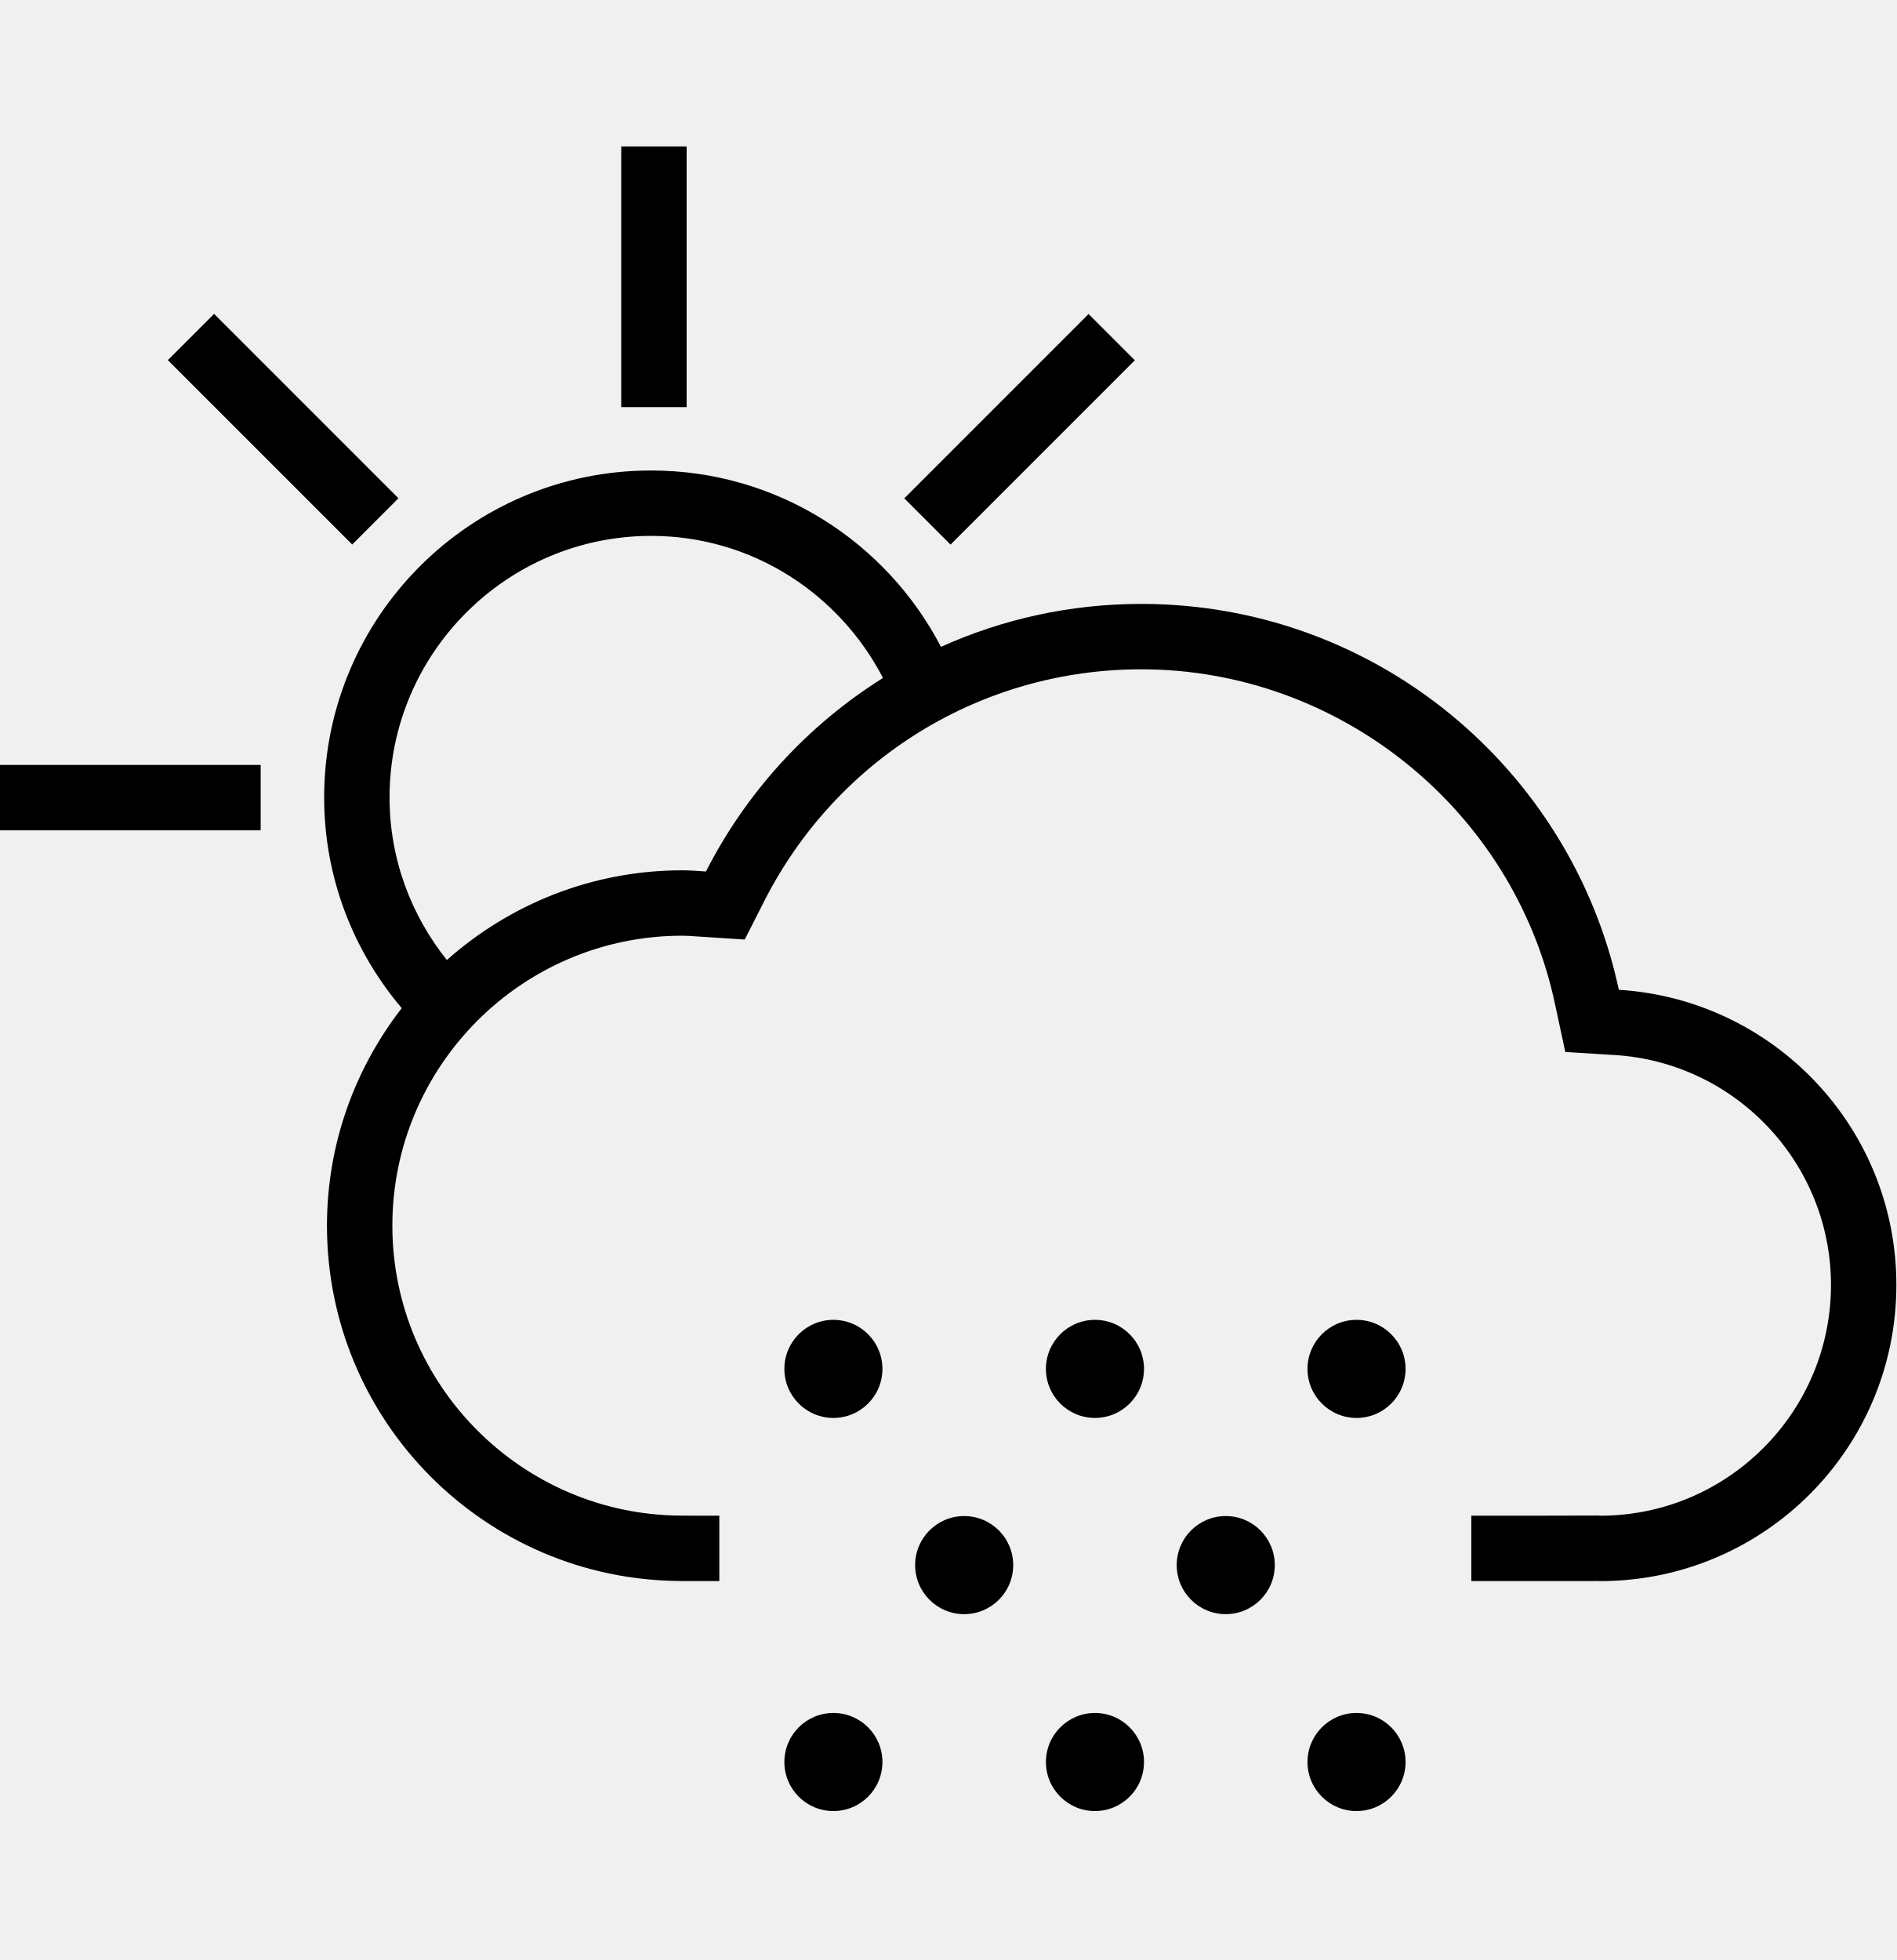
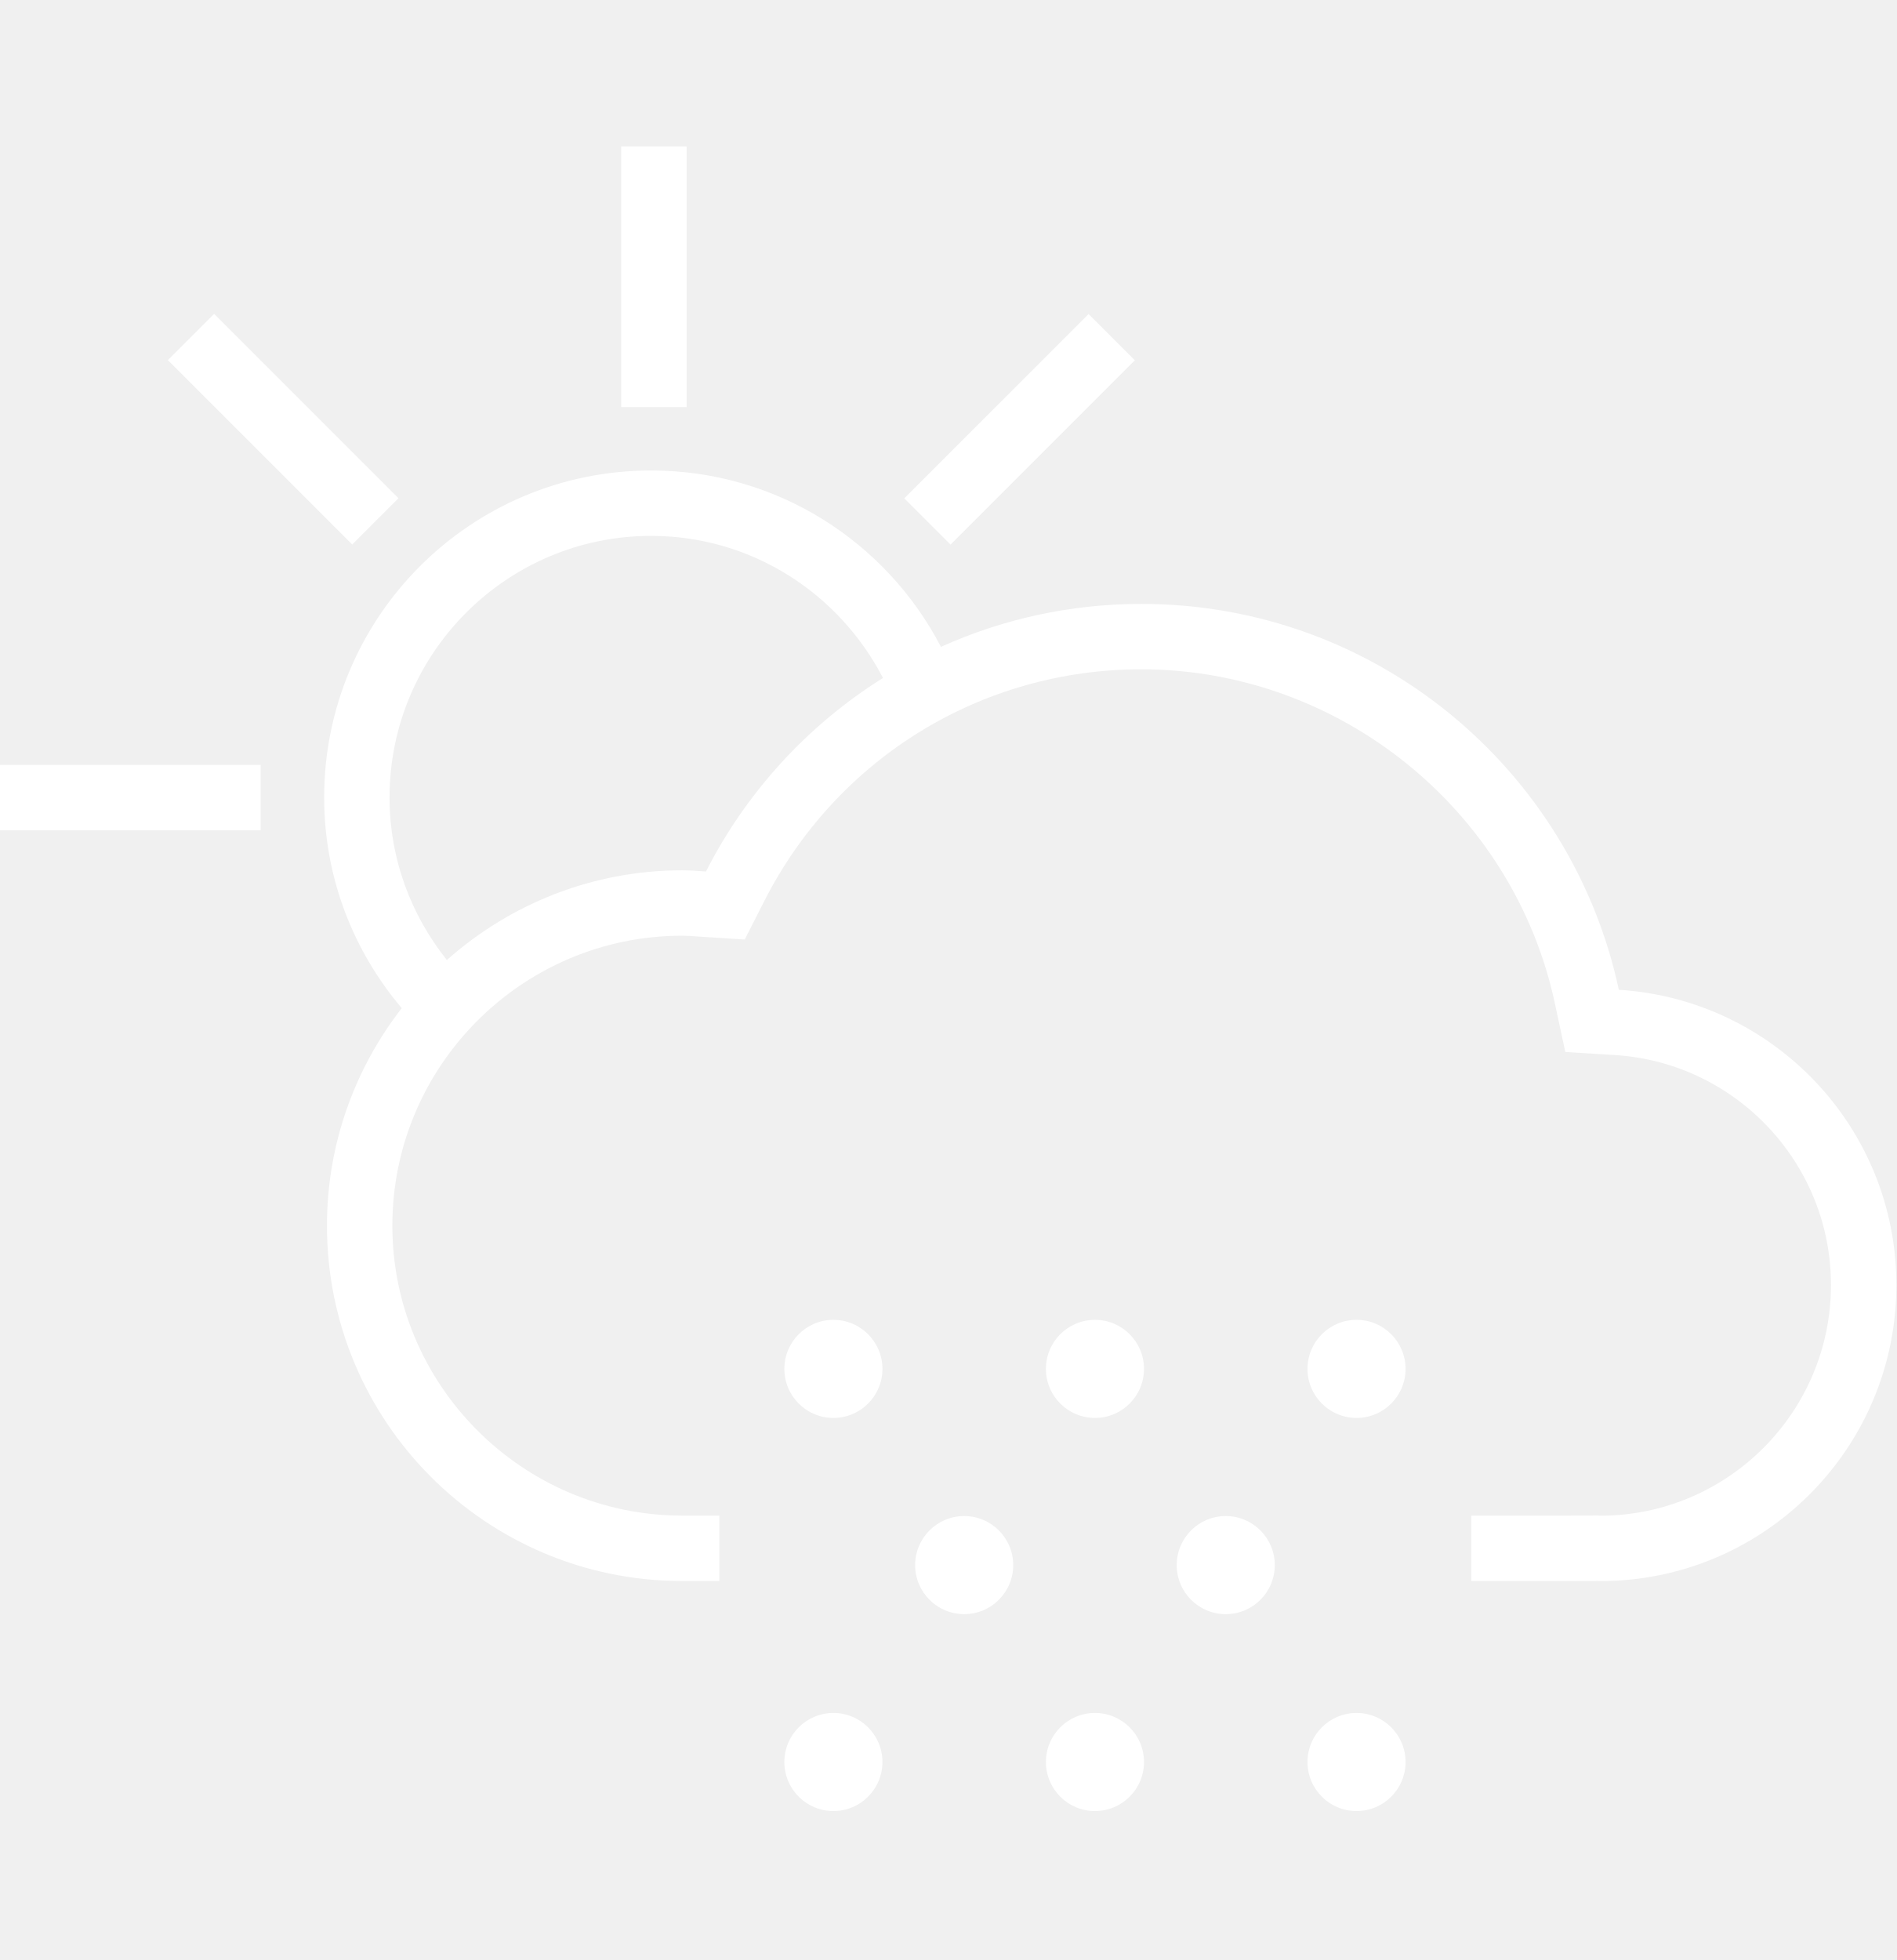
- <svg xmlns="http://www.w3.org/2000/svg" version="1.1" id="Layer_1" x="0px" y="0px" width="495.452px" height="512px" viewBox="-24.174 0 495.452 512" enable-background="new -24.174 0 495.452 512" xml:space="preserve">
+ <svg xmlns="http://www.w3.org/2000/svg" style="fill:#fff" version="1.1" id="Layer_1" x="0px" y="0px" width="495.452px" height="512px" viewBox="-24.174 0 495.452 512" enable-background="new -24.174 0 495.452 512" xml:space="preserve">
  <g>
    <g>
      <rect x="138.129" y="38.248" width="17.084" height="68.104" />
    </g>
    <g>
      <rect x="-24.174" y="199.816" width="68.104" height="17.085" />
    </g>
    <g>
      <rect x="15.745" y="103.575" transform="matrix(-0.7071 -0.7071 0.7071 -0.7071 5.7423 226.6105)" width="68.118" height="17.083" />
    </g>
    <g>
      <rect x="233.649" y="78.099" transform="matrix(-0.7071 -0.7071 0.7071 -0.7071 334.1517 362.6992)" width="17.083" height="68.095" />
    </g>
    <g>
      <path d="M398.768,258.555c-12.339-57.595-63.49-100.799-124.765-100.799c-18.661,0-36.369,4.013-52.337,11.22    c-14.231-27.354-42.761-46.073-75.729-46.073c-47.174,0-85.422,38.239-85.422,85.414c0,21.013,7.675,40.166,20.271,55.033    c-12.196,15.717-19.537,35.396-19.537,56.834c0,51.11,41.31,92.563,92.363,92.814v0.022h10.144v-17.083H157.6l-3.904-0.025    c-41.552-0.201-75.362-34.178-75.362-75.729c0-41.77,33.977-75.755,75.746-75.755c1.284,0,2.552,0.1,3.82,0.191l1.269,0.083    l11.228,0.727l5.097-10.036c19.003-37.348,56.751-60.555,98.51-60.555c51.781,0,97.229,36.713,108.056,87.291l2.721,12.672    l12.929,0.802c31.676,1.969,56.484,28.354,56.484,60.055c0,33.126-26.854,60.096-59.938,60.279    c-0.36-0.025-0.676-0.041-1.001-0.041l-17.485,0.041h-15.542v17.083h32.628v-0.049c0.357,0.008,0.699,0.049,1.059,0.049    c42.721,0,77.364-34.628,77.364-77.362C471.276,294.573,439.209,261.072,398.768,258.555z M160.269,227.654    c-2.061-0.133-4.104-0.309-6.189-0.309c-23.625,0-45.114,8.901-61.506,23.433c-9.327-11.679-14.975-26.394-14.975-42.46    c0-37.673,30.657-68.33,68.338-68.33c26.411,0,49.201,15.149,60.58,37.114C186.88,189.397,170.83,206.899,160.269,227.654z" />
    </g>
    <g>
      <path d="M193.562,344.775c-7.075,0-12.813,5.738-12.813,12.814c0,7.073,5.739,12.812,12.813,12.812s12.812-5.739,12.812-12.812    C206.375,350.516,200.636,344.775,193.562,344.775z" />
    </g>
    <g>
      <path d="M227.73,396.03c-7.075,0-12.813,5.738-12.813,12.812c0,7.076,5.739,12.815,12.813,12.815    c7.074,0,12.812-5.739,12.812-12.815C240.544,401.77,234.807,396.03,227.73,396.03z" />
    </g>
    <g>
      <path d="M296.068,396.03c-7.075,0-12.813,5.738-12.813,12.812c0,7.076,5.738,12.815,12.813,12.815    c7.074,0,12.813-5.739,12.813-12.815C308.883,401.77,303.143,396.03,296.068,396.03z" />
    </g>
    <g>
      <path d="M261.898,344.775c-7.072,0-12.812,5.738-12.812,12.814c0,7.073,5.739,12.812,12.812,12.812    c7.074,0,12.813-5.739,12.813-12.812C274.713,350.516,268.973,344.775,261.898,344.775z" />
    </g>
    <g>
      <path d="M330.237,344.775c-7.073,0-12.812,5.738-12.812,12.814c0,7.073,5.739,12.812,12.812,12.812s12.812-5.739,12.812-12.812    C343.05,350.516,337.312,344.775,330.237,344.775z" />
    </g>
    <g>
      <path d="M193.562,447.467c-7.075,0-12.813,5.739-12.813,12.812c0,7.076,5.739,12.814,12.813,12.814s12.812-5.738,12.812-12.814    C206.375,453.206,200.636,447.467,193.562,447.467z" />
    </g>
    <g>
      <path d="M261.898,447.467c-7.072,0-12.812,5.739-12.812,12.812c0,7.076,5.739,12.814,12.812,12.814    c7.074,0,12.813-5.738,12.813-12.814C274.713,453.206,268.973,447.467,261.898,447.467z" />
    </g>
    <g>
      <path d="M330.237,447.467c-7.073,0-12.812,5.739-12.812,12.812c0,7.076,5.739,12.814,12.812,12.814s12.812-5.738,12.812-12.814    C343.05,453.206,337.312,447.467,330.237,447.467z" />
    </g>
  </g>
</svg>
